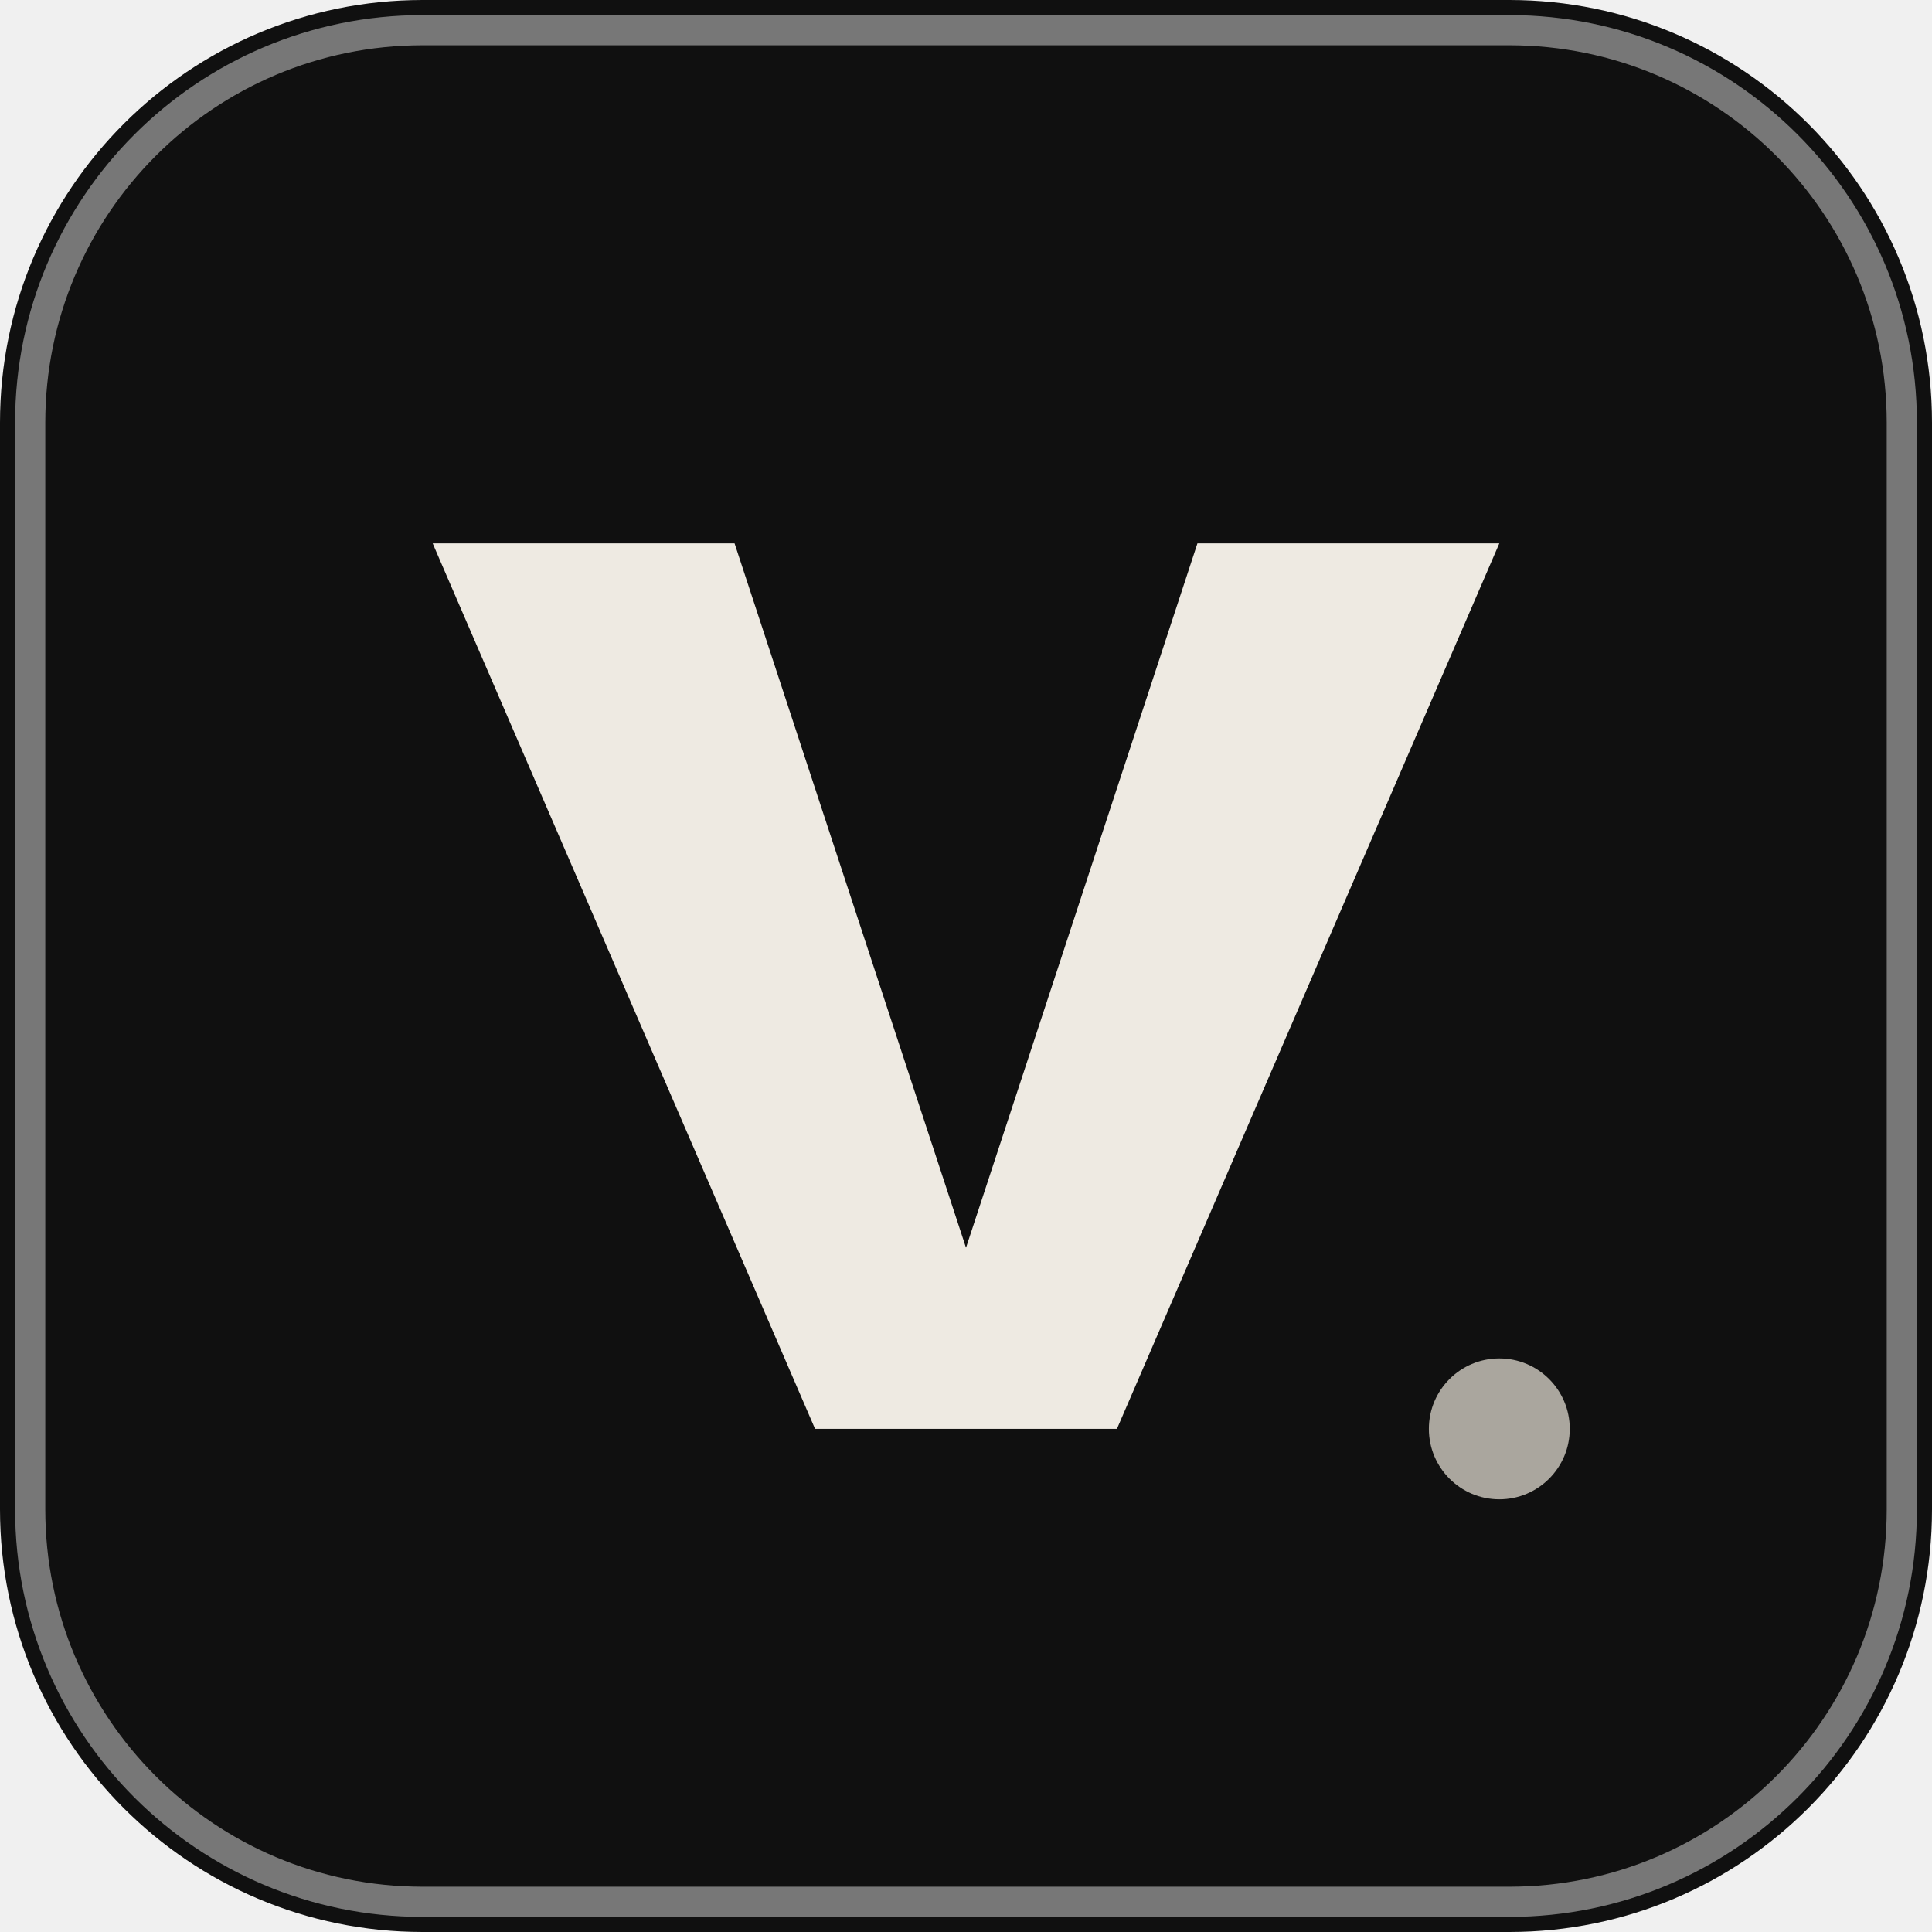
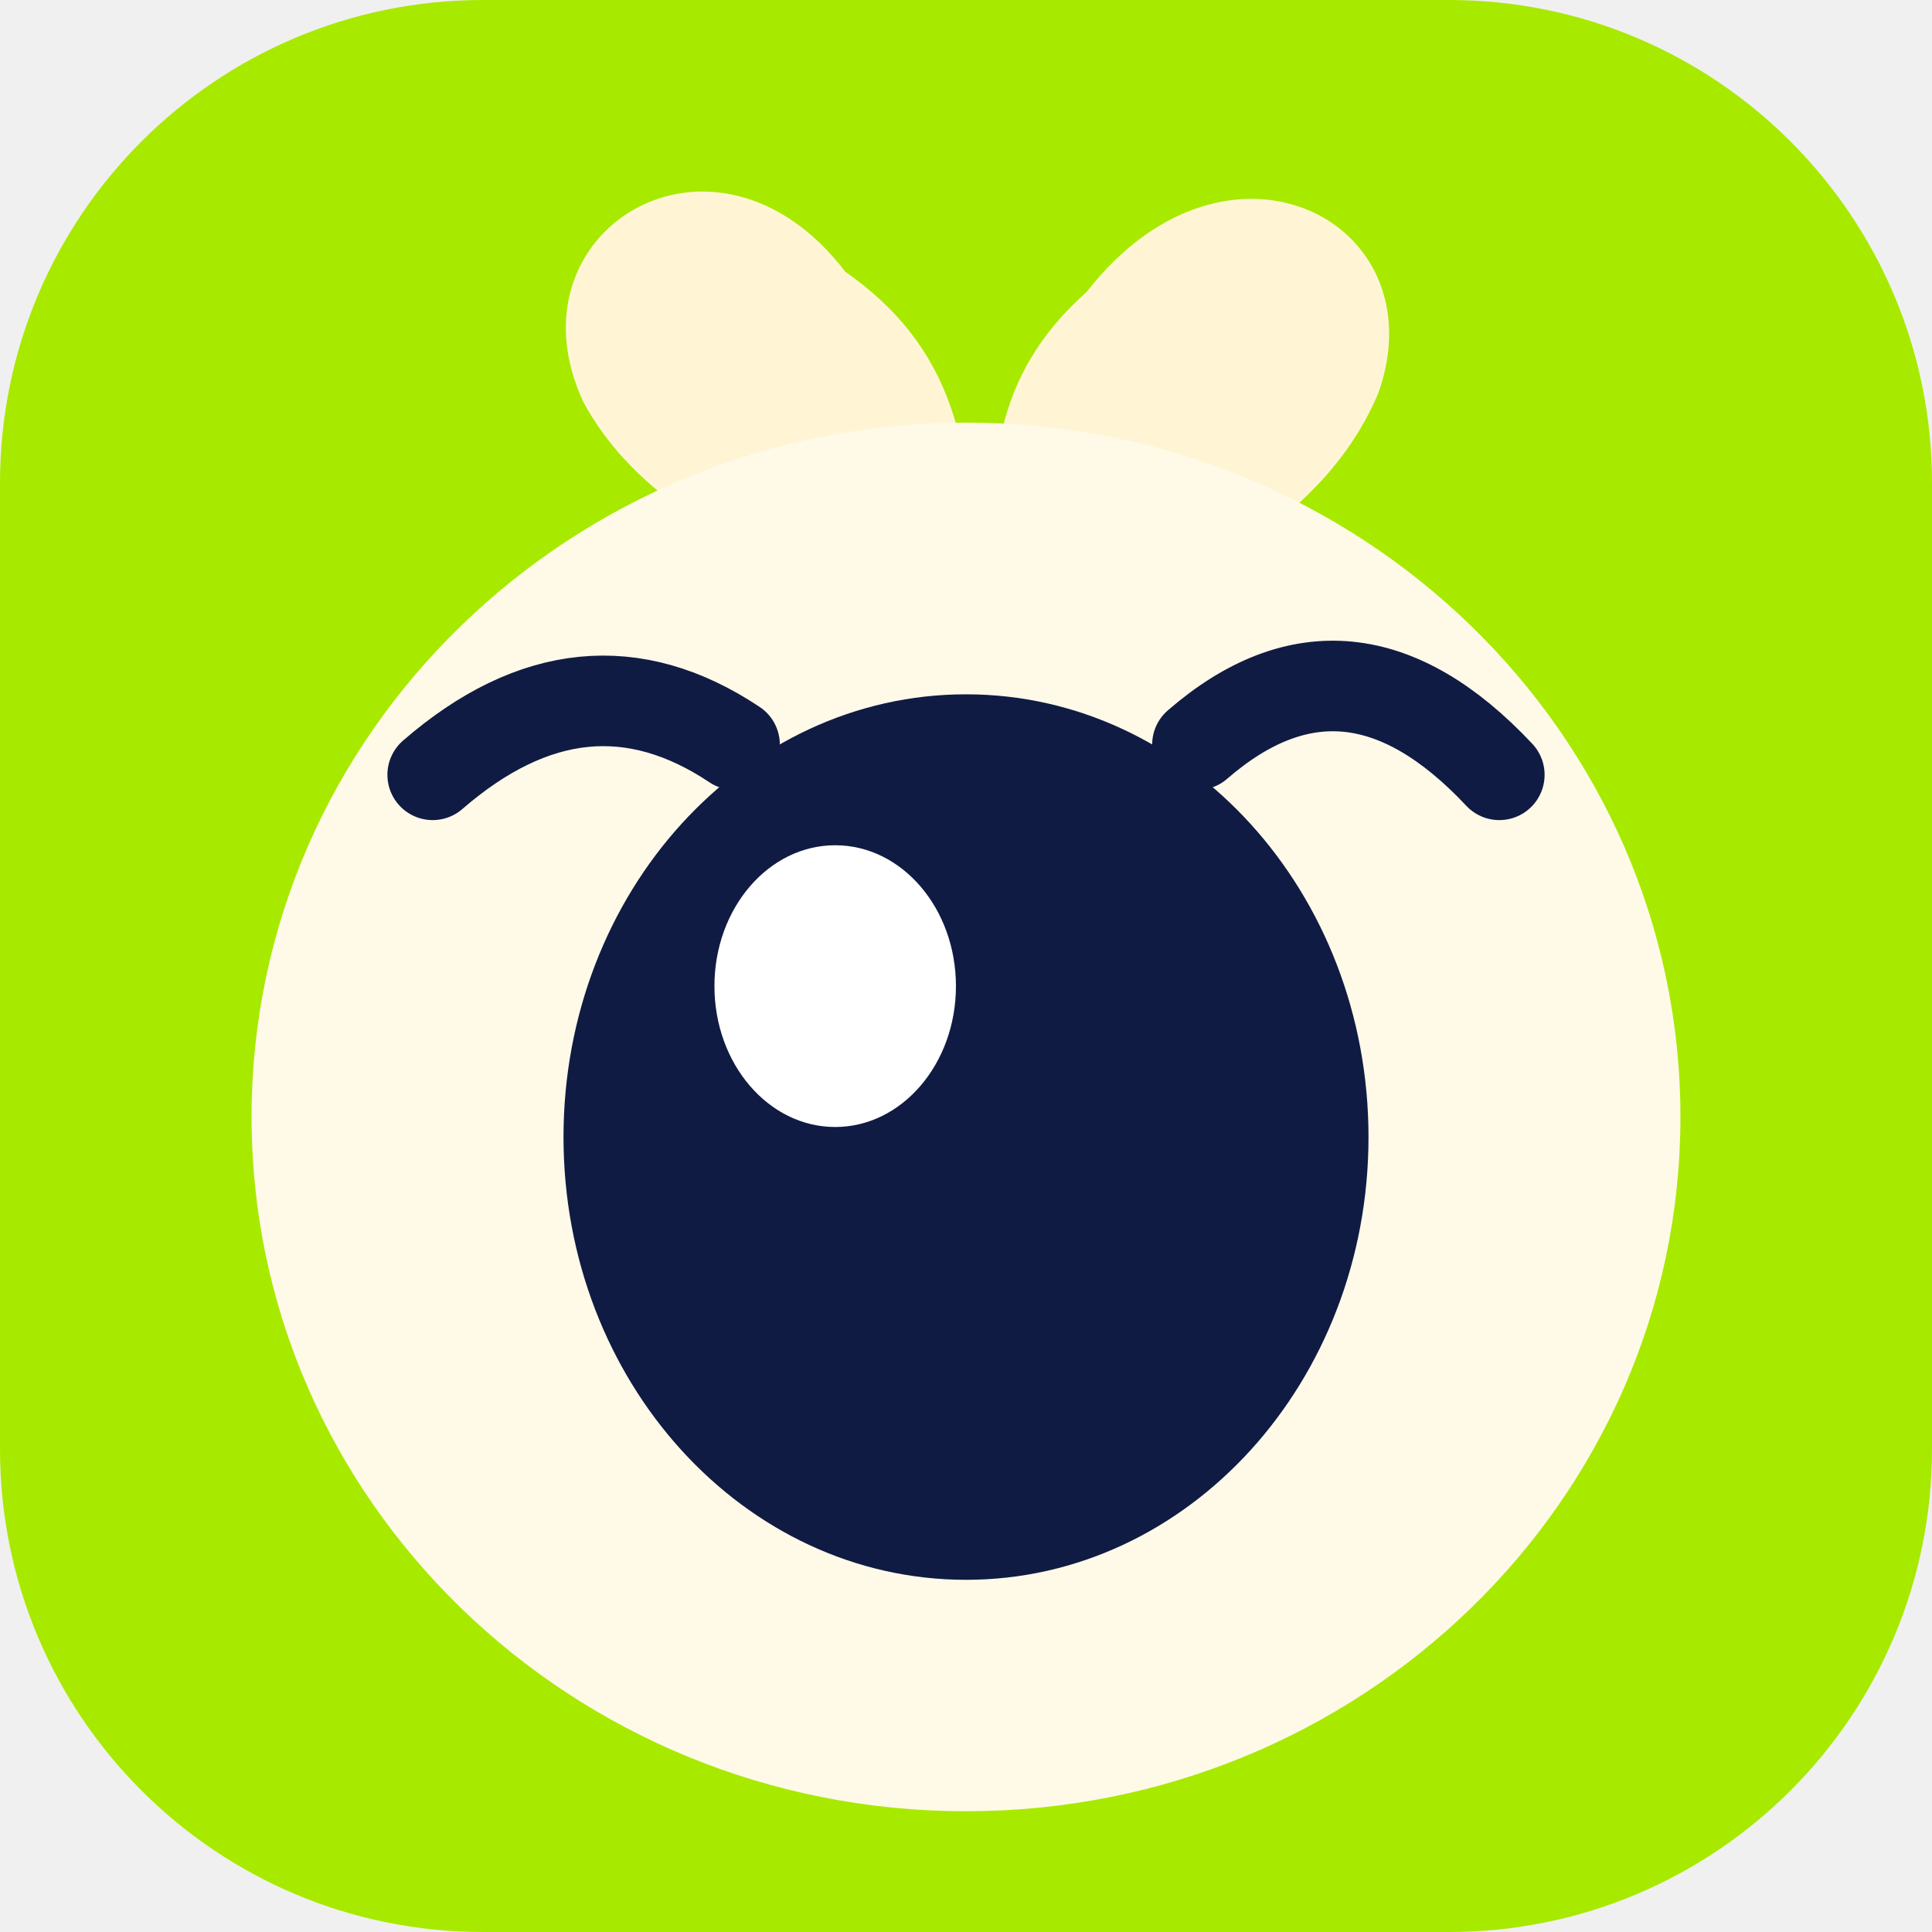
<svg xmlns="http://www.w3.org/2000/svg" viewBox="0 0 192 192">
-   <rect width="192" height="192" rx="42" fill="#101010" />
-   <rect x="3" y="3" width="186" height="186" rx="39" fill="none" stroke="#777" stroke-width="3" />
-   <path d="M43 54h30l23 70 23-70h30l-38 88H81L43 54Z" fill="#eeeae2" />
-   <circle cx="149" cy="142" r="7" fill="#aaa69e" />
+   <rect width="192" height="192" rx="48" fill="#a8e900" />
+   <path d="M84 27c-13-17-34-4-26 13 6 11 19 17 38 23 2-19-2-29-12-36Zm24 2c14-18 35-7 29 10-5 12-18 20-37 25-3-17-1-27 8-35Z" fill="#fff5d5" />
+   <ellipse cx="96" cy="111" rx="71" ry="69" fill="#fff9e8" />
+   <ellipse cx="96" cy="113" rx="40" ry="44" fill="#101b43" />
+   <ellipse cx="83" cy="98" rx="12" ry="14" fill="#fff" />
+   <path d="M43 77q15-13 30-3M119 74q15-13 30 3" fill="none" stroke="#101b43" stroke-width="9" stroke-linecap="round" />
+   <circle cx="86" cy="151" r="4" fill="#101b43" />
+   <circle cx="106" cy="151" r="4" fill="#101b43" />
</svg>
